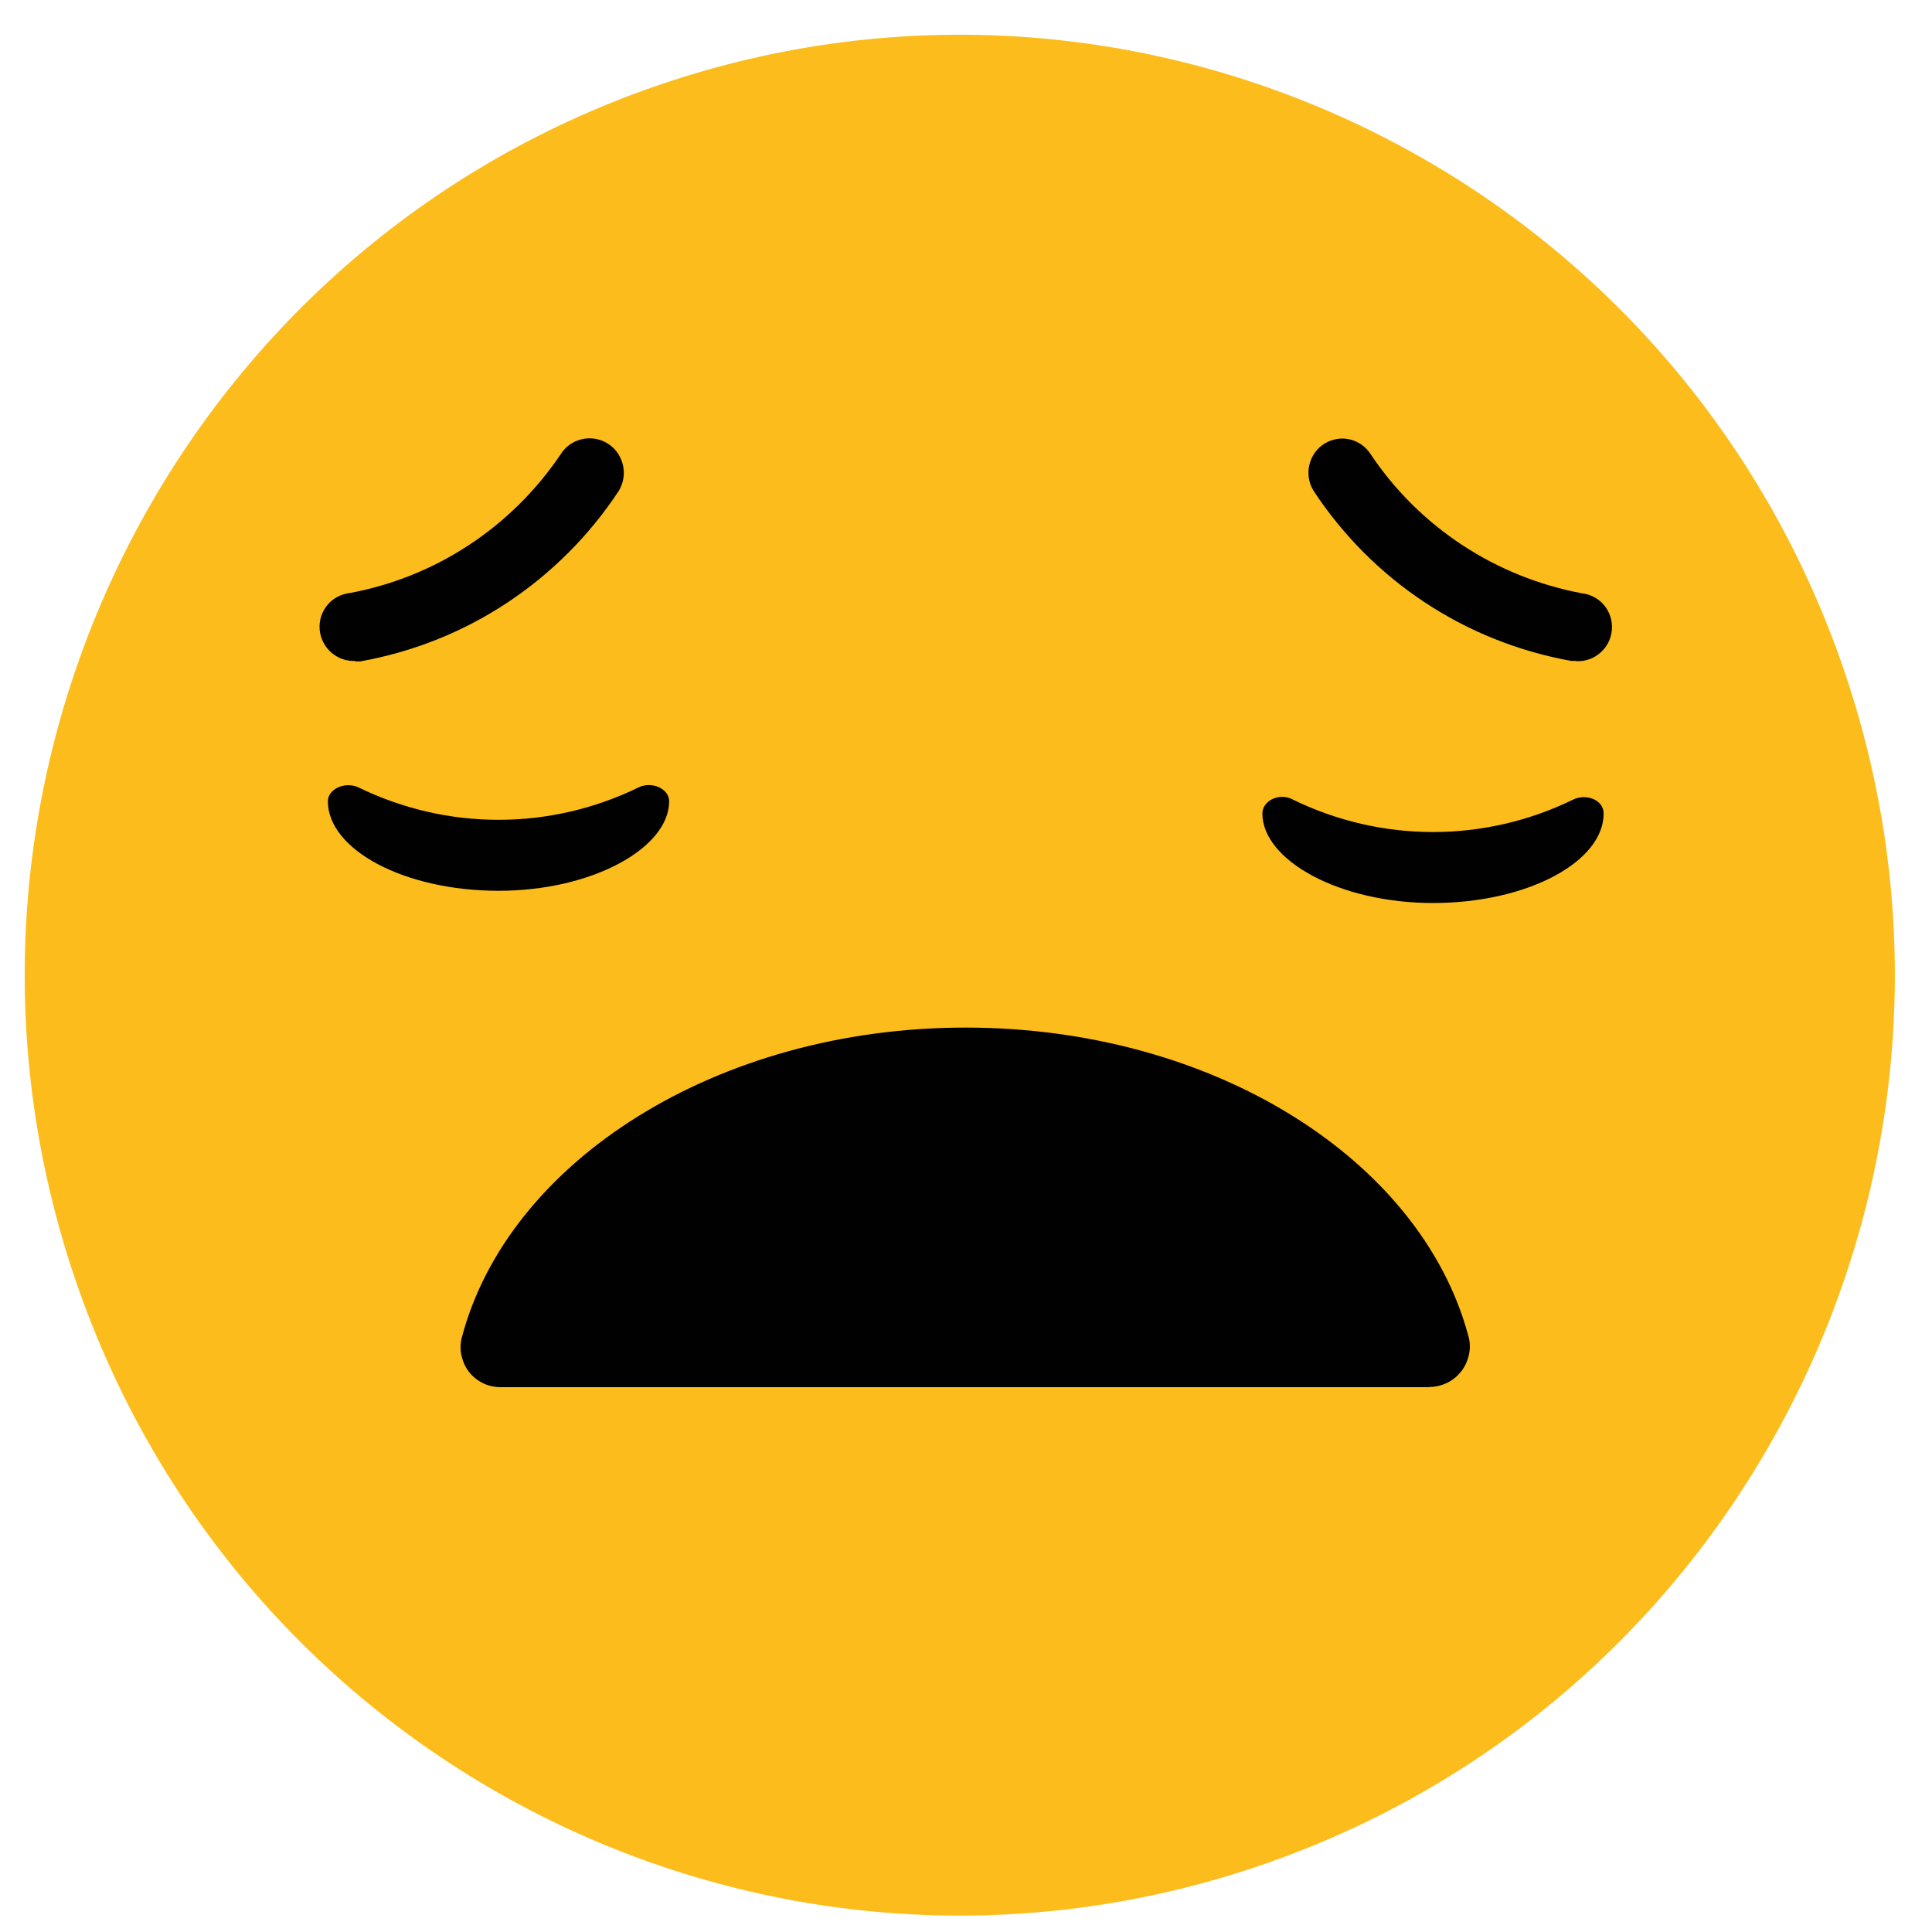
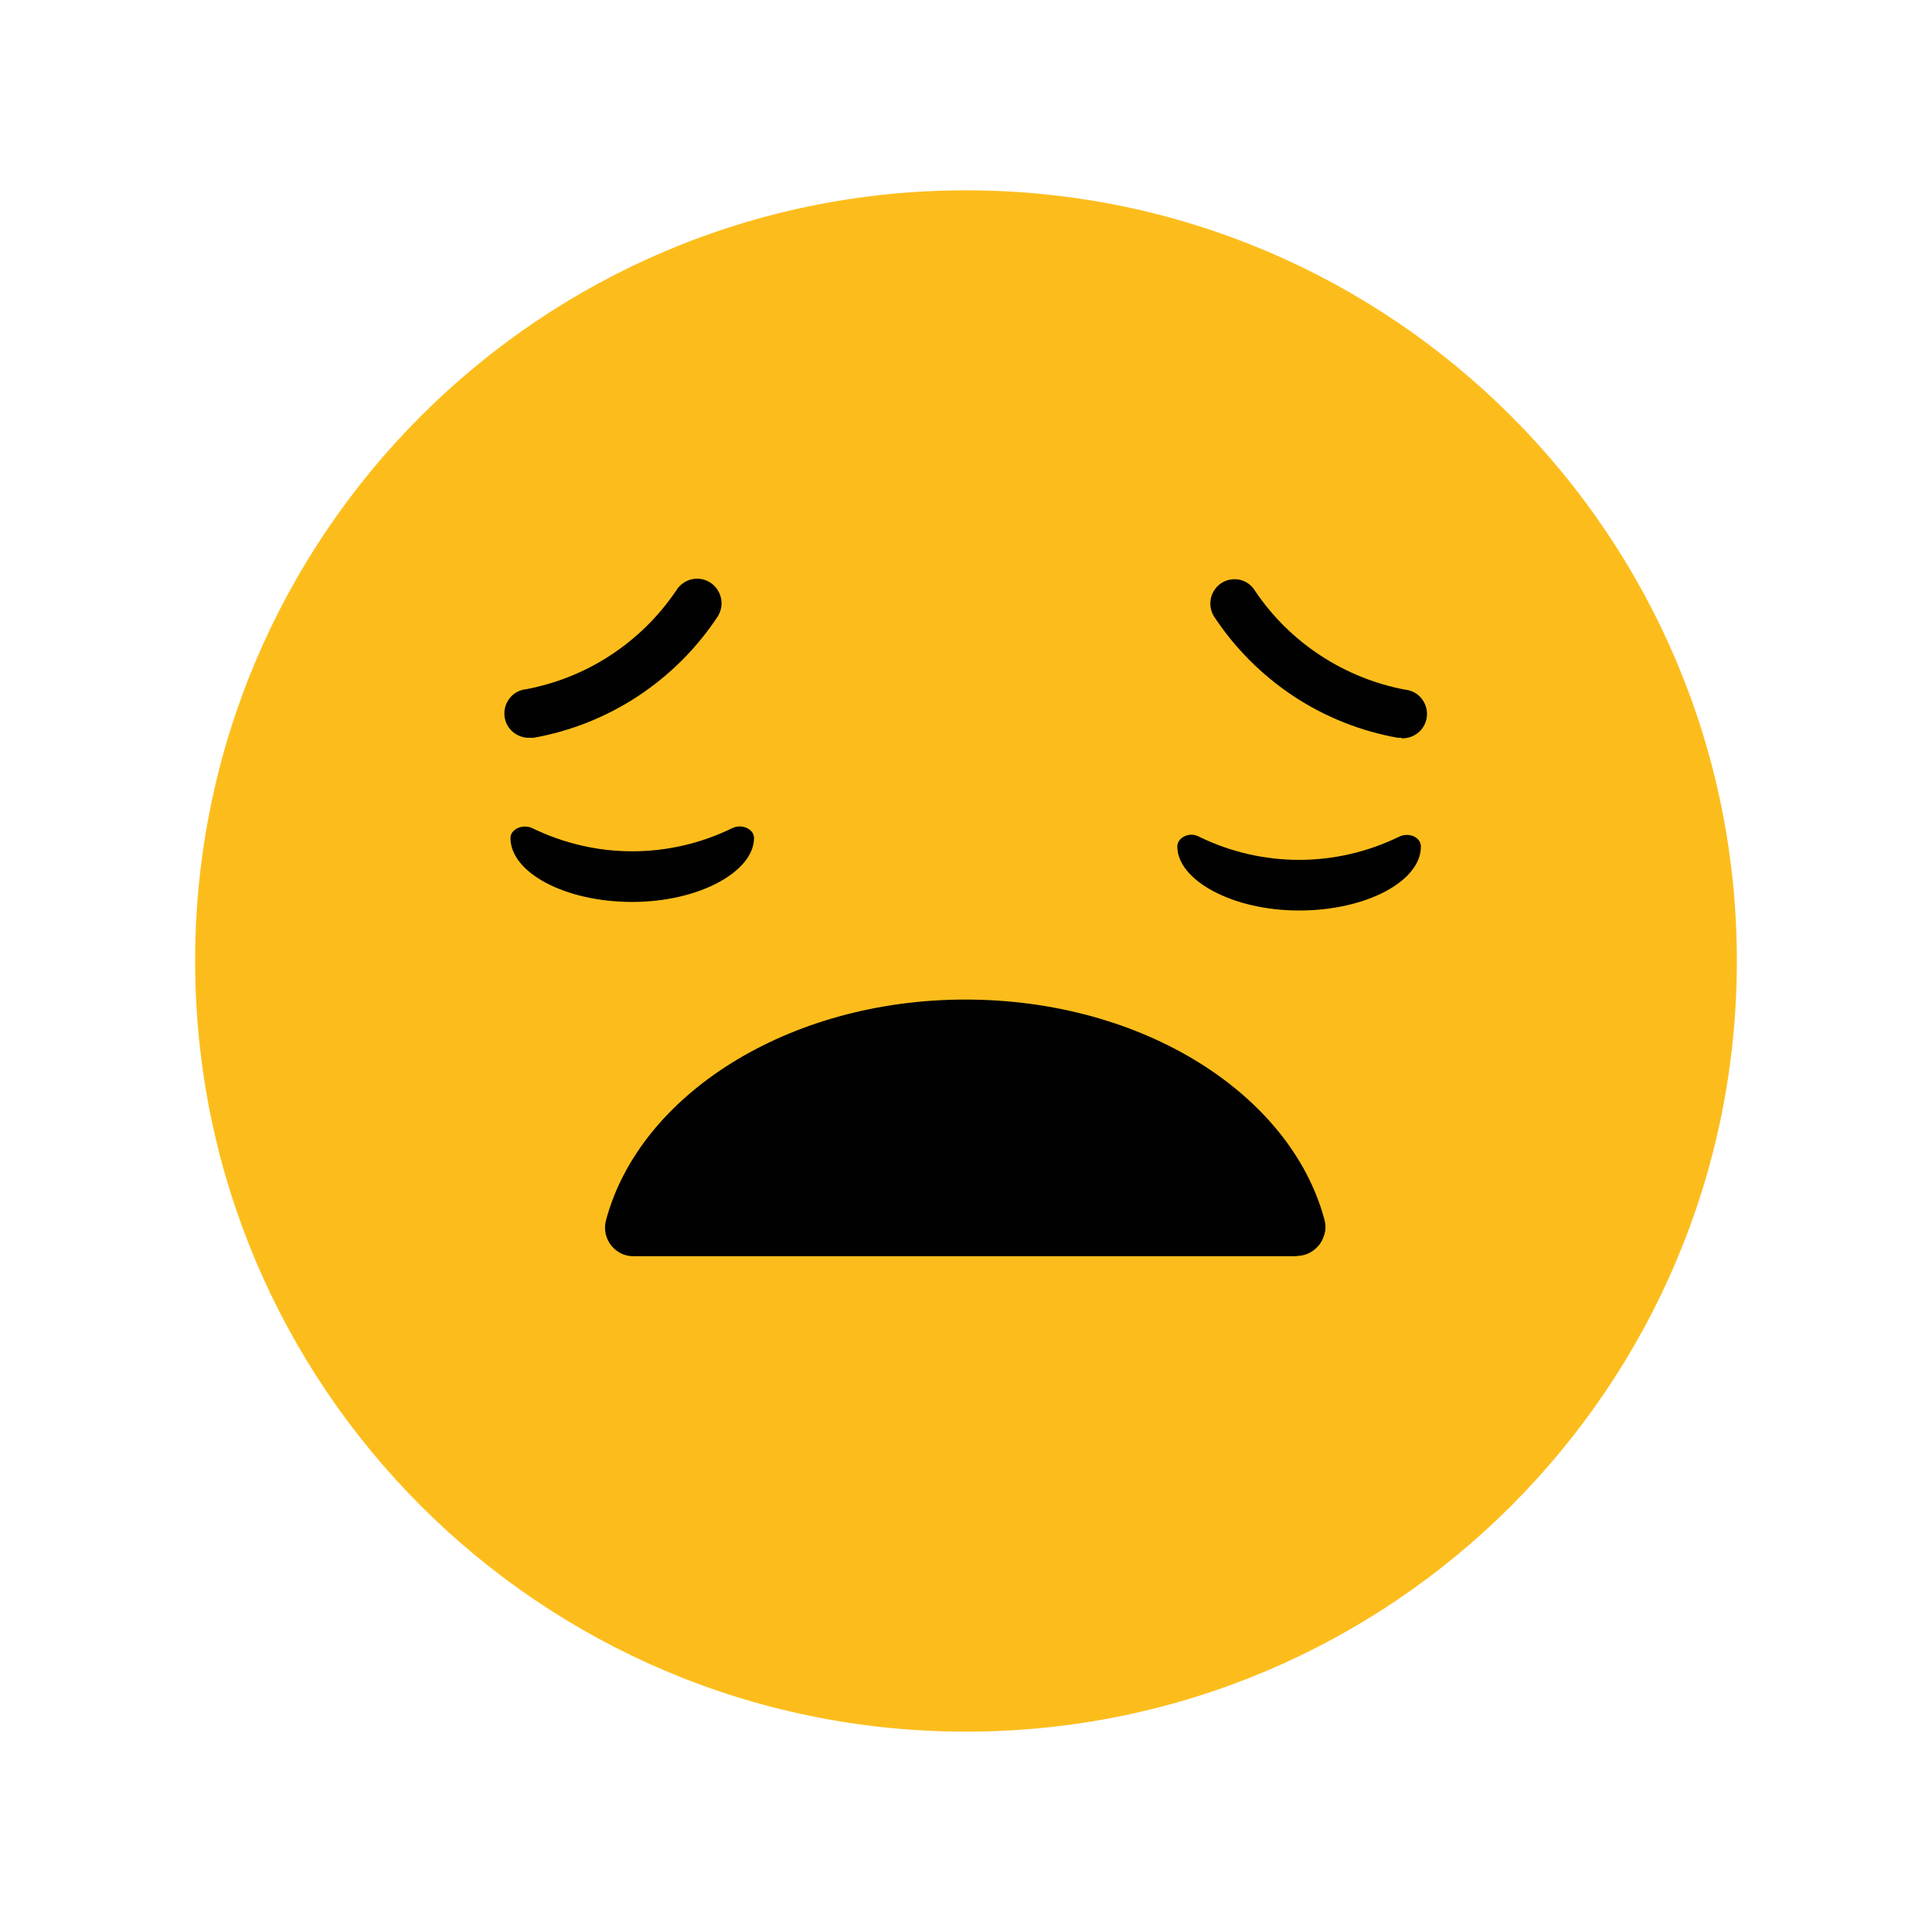
- <svg xmlns="http://www.w3.org/2000/svg" id="Layer_1" data-name="Layer 1" viewBox="0 0 82.2 82.2">
+ <svg xmlns="http://www.w3.org/2000/svg" id="Layer_1" data-name="Layer 1" viewBox="0 0 121.68 121.1">
  <defs>
    <style>
      .cls-1 {
        fill: #010101;
-       }
- 
-       .cls-1, .cls-2 {
-         stroke-width: 0px;
      }

      .cls-2 {
        fill: #fcbd1c;
      }
    </style>
  </defs>
-   <path class="cls-2" d="M54.16,79.18c20.7-7.4,31.51-30.28,24.15-51.09C70.95,7.27,48.21-3.6,27.51,3.8,6.82,11.2-4,34.07,3.36,54.89c7.36,20.82,30.1,31.69,50.8,24.29Z" />
-   <path class="cls-1" d="M15.27,33.51c-.57-.28-1.32.05-1.32.58,0,2.06,3.25,3.81,7.26,3.81s7.26-1.83,7.26-3.81c0-.54-.75-.87-1.32-.58-1.85.9-3.88,1.37-5.94,1.37s-4.09-.47-5.94-1.37h0Z" />
-   <path class="cls-1" d="M67.08,28.12h-.23c-2.22-.4-4.34-1.24-6.23-2.49-1.89-1.25-3.5-2.87-4.74-4.76-.2-.33-.26-.72-.17-1.1.09-.37.32-.7.65-.9.33-.2.72-.26,1.09-.17.37.09.69.33.89.66,1.03,1.53,2.35,2.83,3.89,3.84,1.54,1.01,3.26,1.7,5.06,2.04.37.04.72.22.96.51.24.29.36.66.33,1.04s-.2.73-.49.98c-.28.25-.65.38-1.03.36v-.02Z" />
-   <path class="cls-1" d="M15.12,28.12c-.38.02-.74-.11-1.03-.36-.28-.25-.46-.6-.49-.98s.09-.75.33-1.04c.24-.29.59-.47.96-.51,1.81-.34,3.53-1.03,5.06-2.04,1.54-1.01,2.86-2.32,3.89-3.84.2-.33.52-.57.9-.66.38-.09.77-.03,1.1.17.33.2.57.53.66.91.09.38.03.78-.17,1.11-1.25,1.9-2.87,3.52-4.76,4.77s-4.01,2.09-6.24,2.49h-.23Z" />
-   <path class="cls-1" d="M66.91,34.03c.57-.29,1.32,0,1.32.58,0,2.06-3.25,3.81-7.26,3.81s-7.26-1.83-7.26-3.81c0-.55.74-.91,1.32-.58,1.85.9,3.88,1.37,5.94,1.37s4.09-.47,5.94-1.37Z" />
-   <path class="cls-1" d="M60.83,59.01c.27,0,.53-.07.77-.19.24-.12.44-.3.6-.51.16-.22.26-.47.31-.73s.03-.54-.05-.79c-2.03-7.46-10.83-13.07-21.39-13.07s-19.47,5.69-21.43,13.22c-.06.25-.06.51,0,.76.06.25.17.49.33.69.16.2.37.36.6.47.23.11.49.16.74.16h39.51Z" />
+   <circle class="cls-2" cx="60.84" cy="60.54" r="48.55" />
+   <path class="cls-1" d="M33.54,52.18c-.6-.3-1.39.05-1.39.61,0,2.18,3.43,4.03,7.67,4.03s7.67-1.93,7.67-4.03c0-.57-.79-.92-1.39-.61-1.95.95-4.1,1.45-6.28,1.45s-4.32-.5-6.28-1.45h0Z" />
+   <path class="cls-1" d="M88.28,46.48h-.24c-2.35-.42-4.59-1.31-6.58-2.63s-3.7-3.03-5.01-5.03c-.21-.35-.27-.76-.18-1.16.1-.39.34-.74.69-.95.35-.21.76-.27,1.15-.18s.73.35.94.7c1.09,1.62,2.48,2.99,4.11,4.06s3.44,1.8,5.35,2.16c.39.04.76.23,1.01.54s.38.7.35,1.1-.21.77-.52,1.04c-.3.26-.69.4-1.09.38v-.02h.02Z" />
+   <path class="cls-1" d="M33.38,46.48c-.4.02-.78-.12-1.09-.38-.3-.26-.49-.63-.52-1.04s.1-.79.35-1.1c.25-.31.62-.5,1.01-.54,1.91-.36,3.73-1.09,5.35-2.16,1.63-1.07,3.02-2.45,4.11-4.06.21-.35.55-.6.95-.7s.81-.03,1.16.18.6.56.7.96.03.82-.18,1.17c-1.32,2.01-3.03,3.72-5.03,5.04s-4.24,2.21-6.59,2.63h-.24l.02-.02Z" />
+   <path class="cls-1" d="M88.1,52.72c.6-.31,1.39,0,1.39.61,0,2.18-3.43,4.03-7.67,4.03s-7.67-1.93-7.67-4.03c0-.58.78-.96,1.39-.61,1.95.95,4.1,1.45,6.28,1.45s4.32-.5,6.28-1.45Z" />
+   <path class="cls-1" d="M81.68,79.12c.29,0,.56-.07.81-.2s.46-.32.63-.54c.17-.23.27-.5.33-.77s.03-.57-.05-.83c-2.15-7.88-11.44-13.81-22.6-13.81s-20.57,6.01-22.65,13.97c-.06.26-.06.54,0,.8s.18.52.35.73c.17.21.39.38.63.5s.52.17.78.17h41.76Z" />
</svg>
